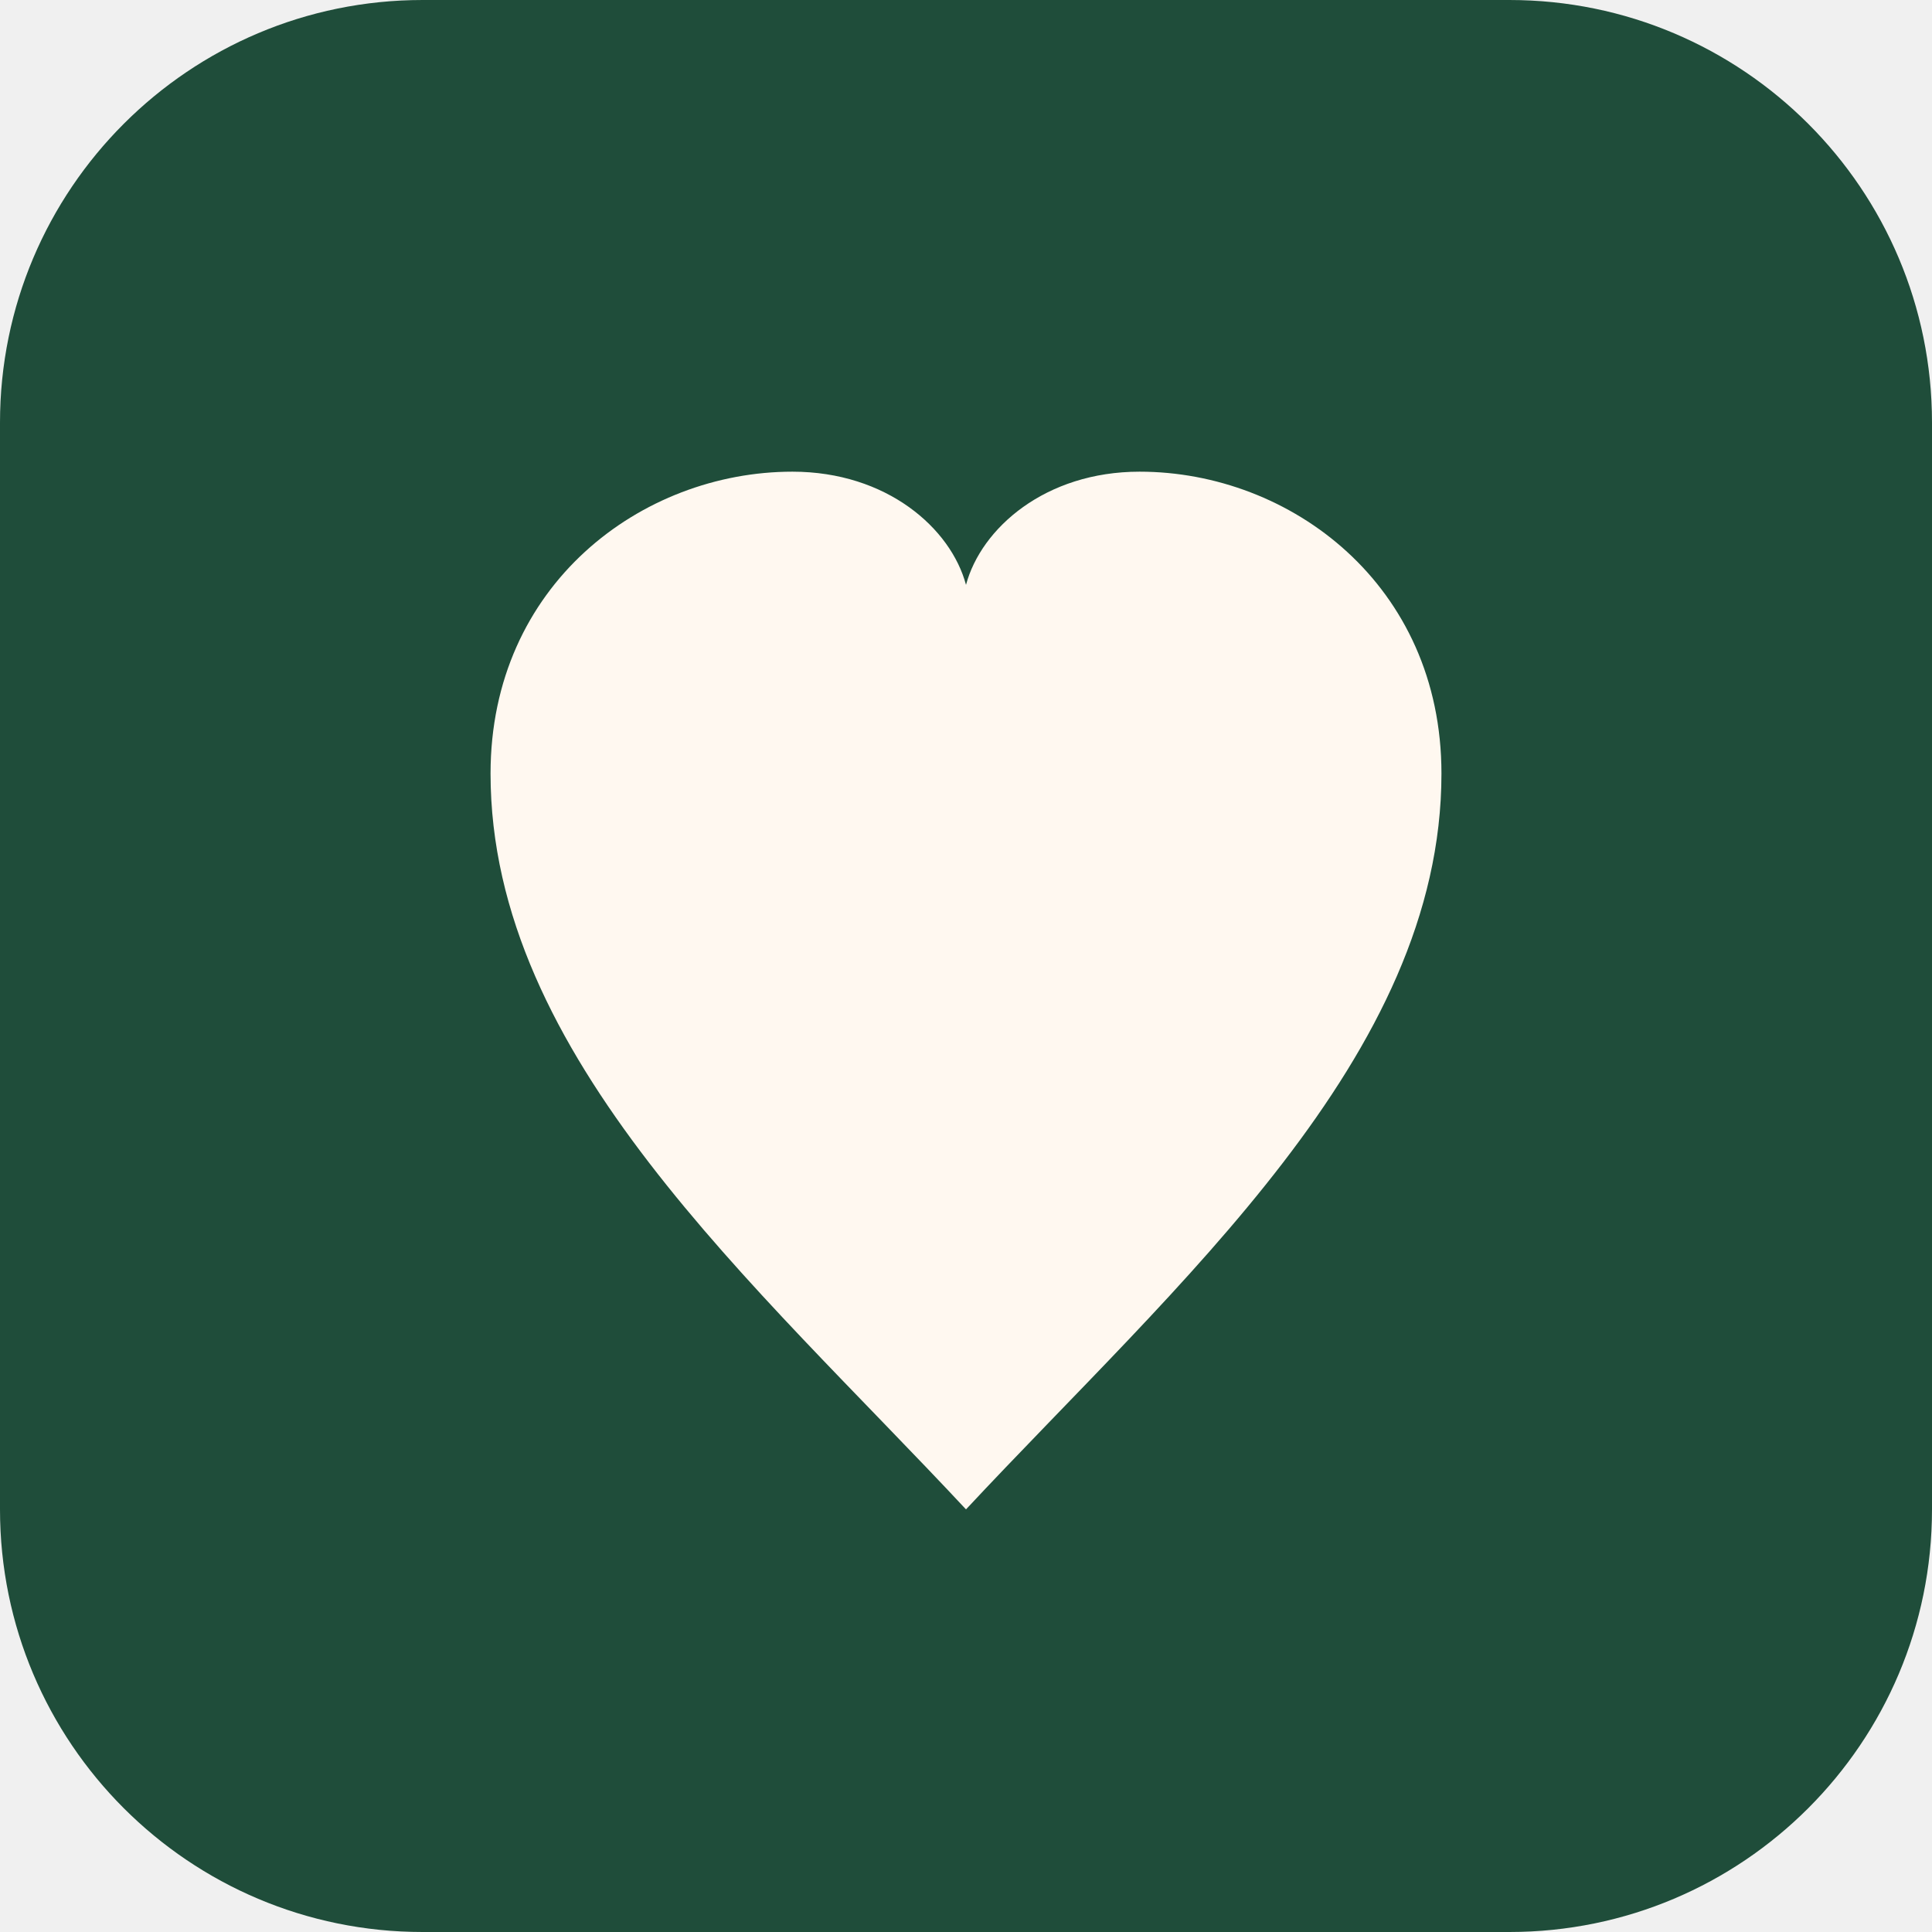
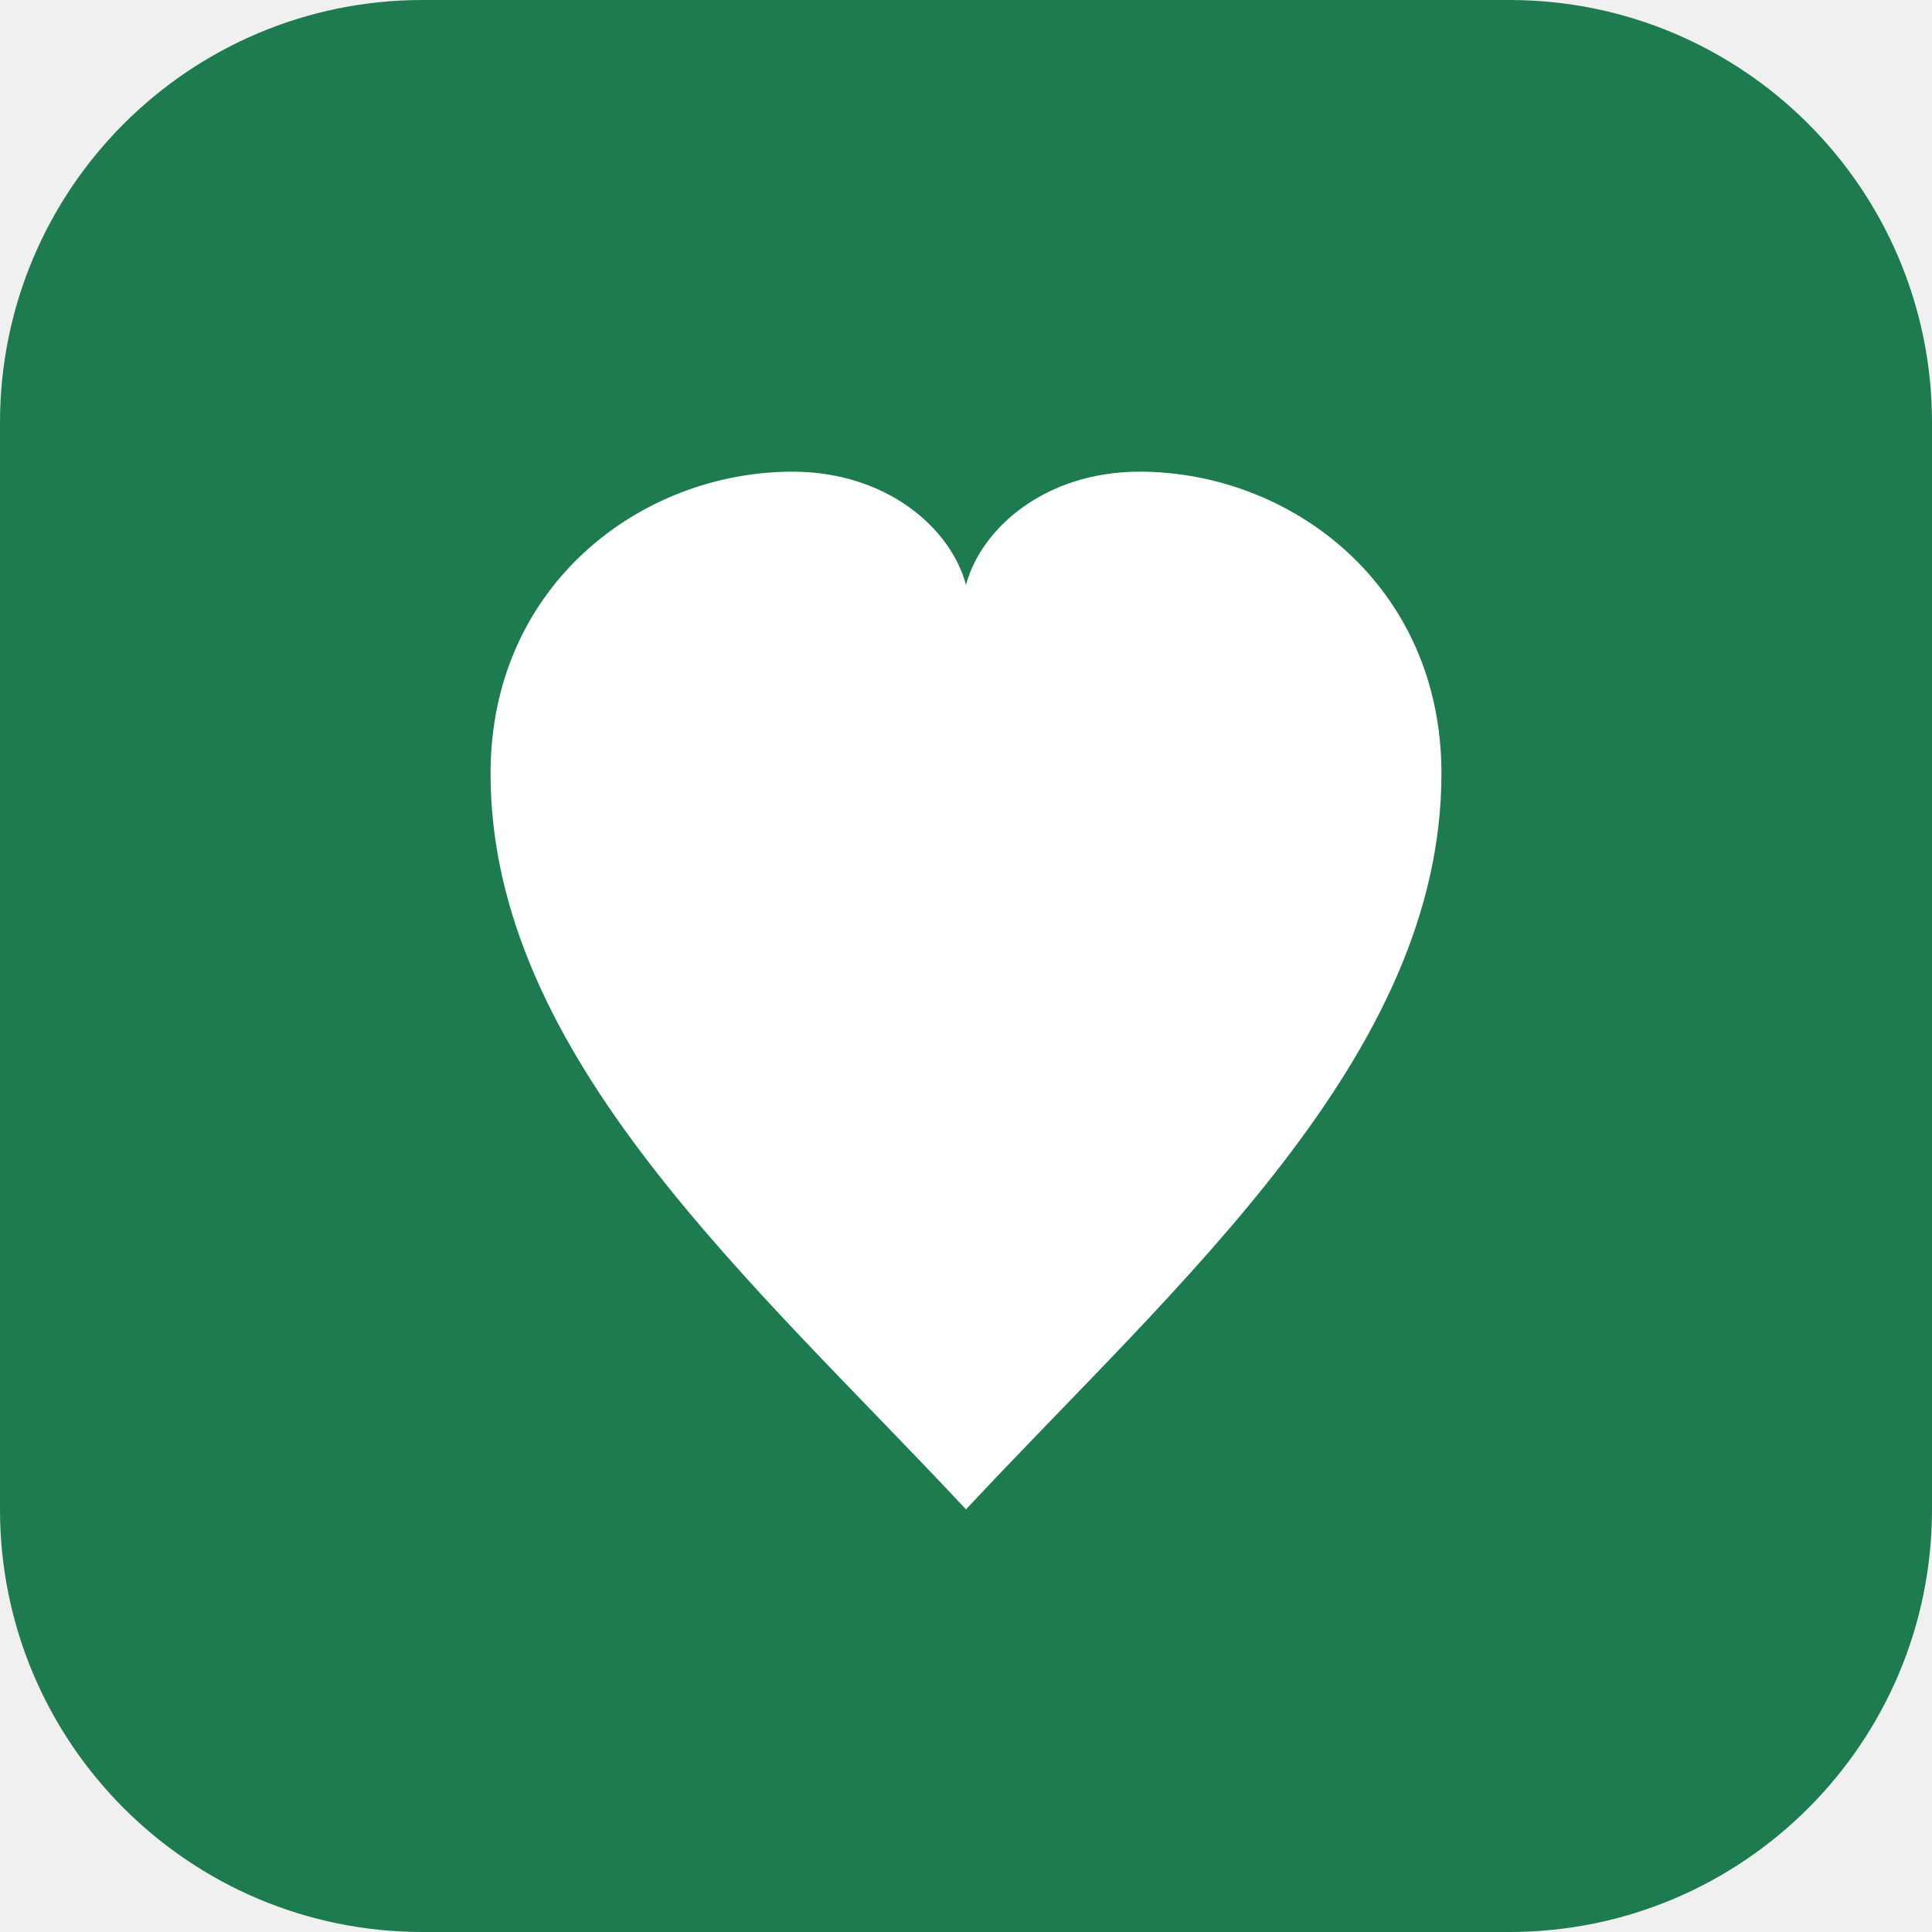
- <svg xmlns="http://www.w3.org/2000/svg" viewBox="0 0 512 512" role="img" aria-label="Mamagist logo">
-   <rect width="512" height="512" rx="112" fill="#1F4D3A" />
-   <path fill="#FFF8F0" d="M256 400 C 200 340 130 280 130 205 C 130 155 170 125 210 125 C 235 125 252 140 256 155 C 260 140 277 125 302 125 C 342 125 382 155 382 205 C 382 280 312 340 256 400 Z" />
+ <svg xmlns="http://www.w3.org/2000/svg" width="512" height="512" viewBox="0 0 512 512" role="img" aria-label="Mamagist logo">
+   <rect width="512" height="512" rx="112" fill="#1E7A4F" />
+   <path fill="#FFFFFF" d="M256 400 C 200 340 130 280 130 205 C 130 155 170 125 210 125 C 235 125 252 140 256 155 C 260 140 277 125 302 125 C 342 125 382 155 382 205 C 382 280 312 340 256 400 Z" />
</svg>
